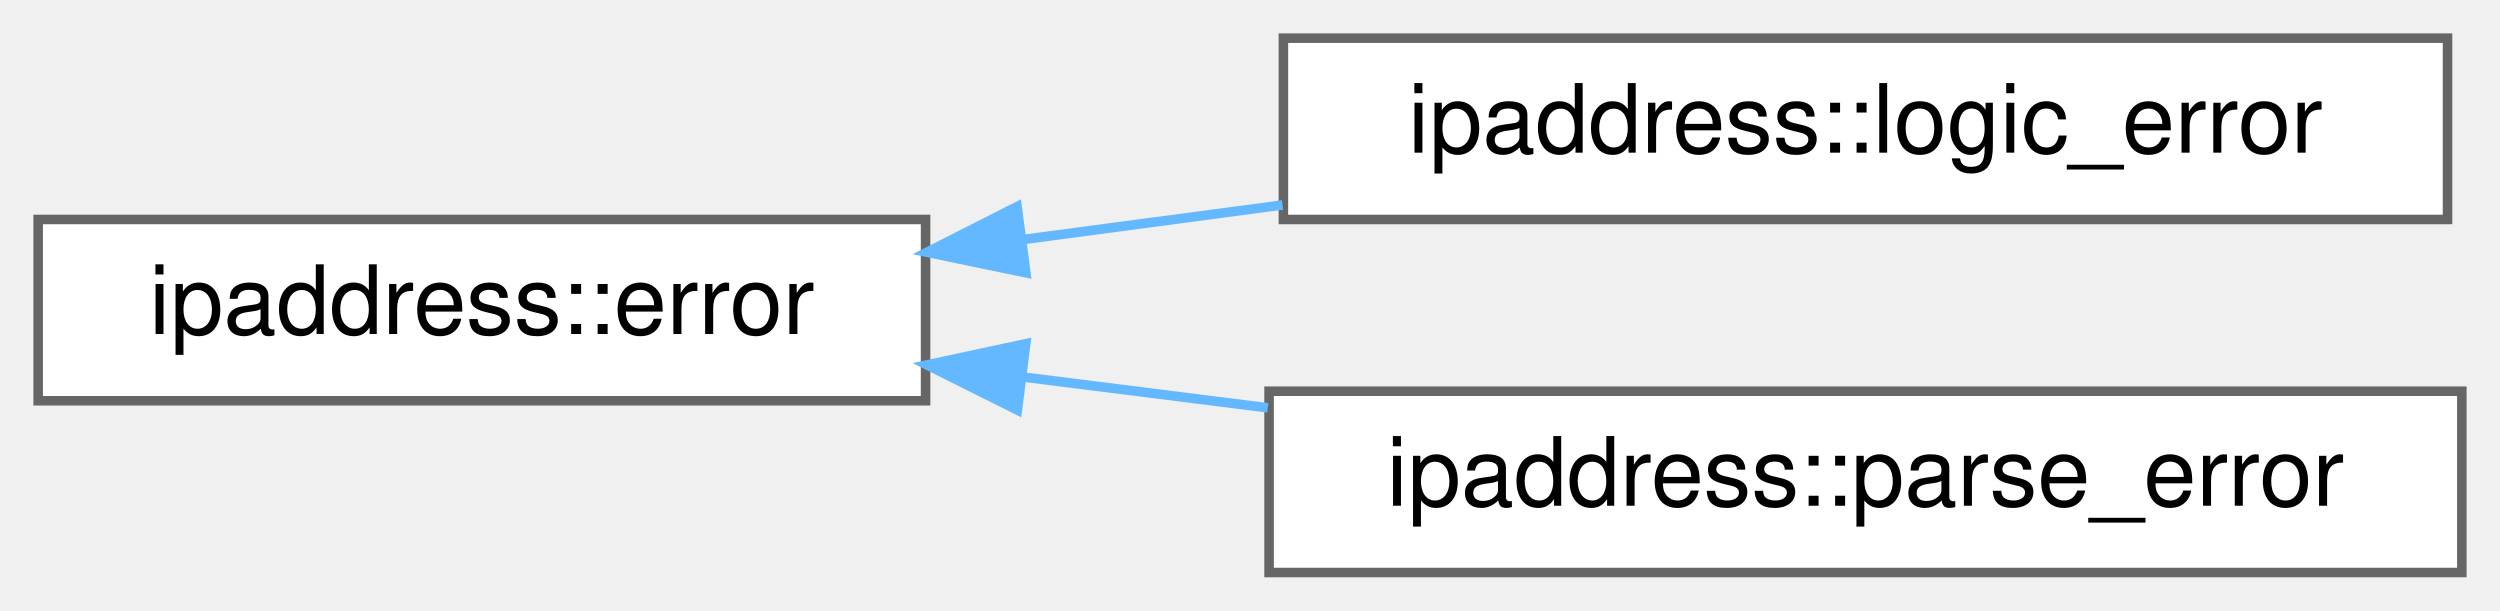
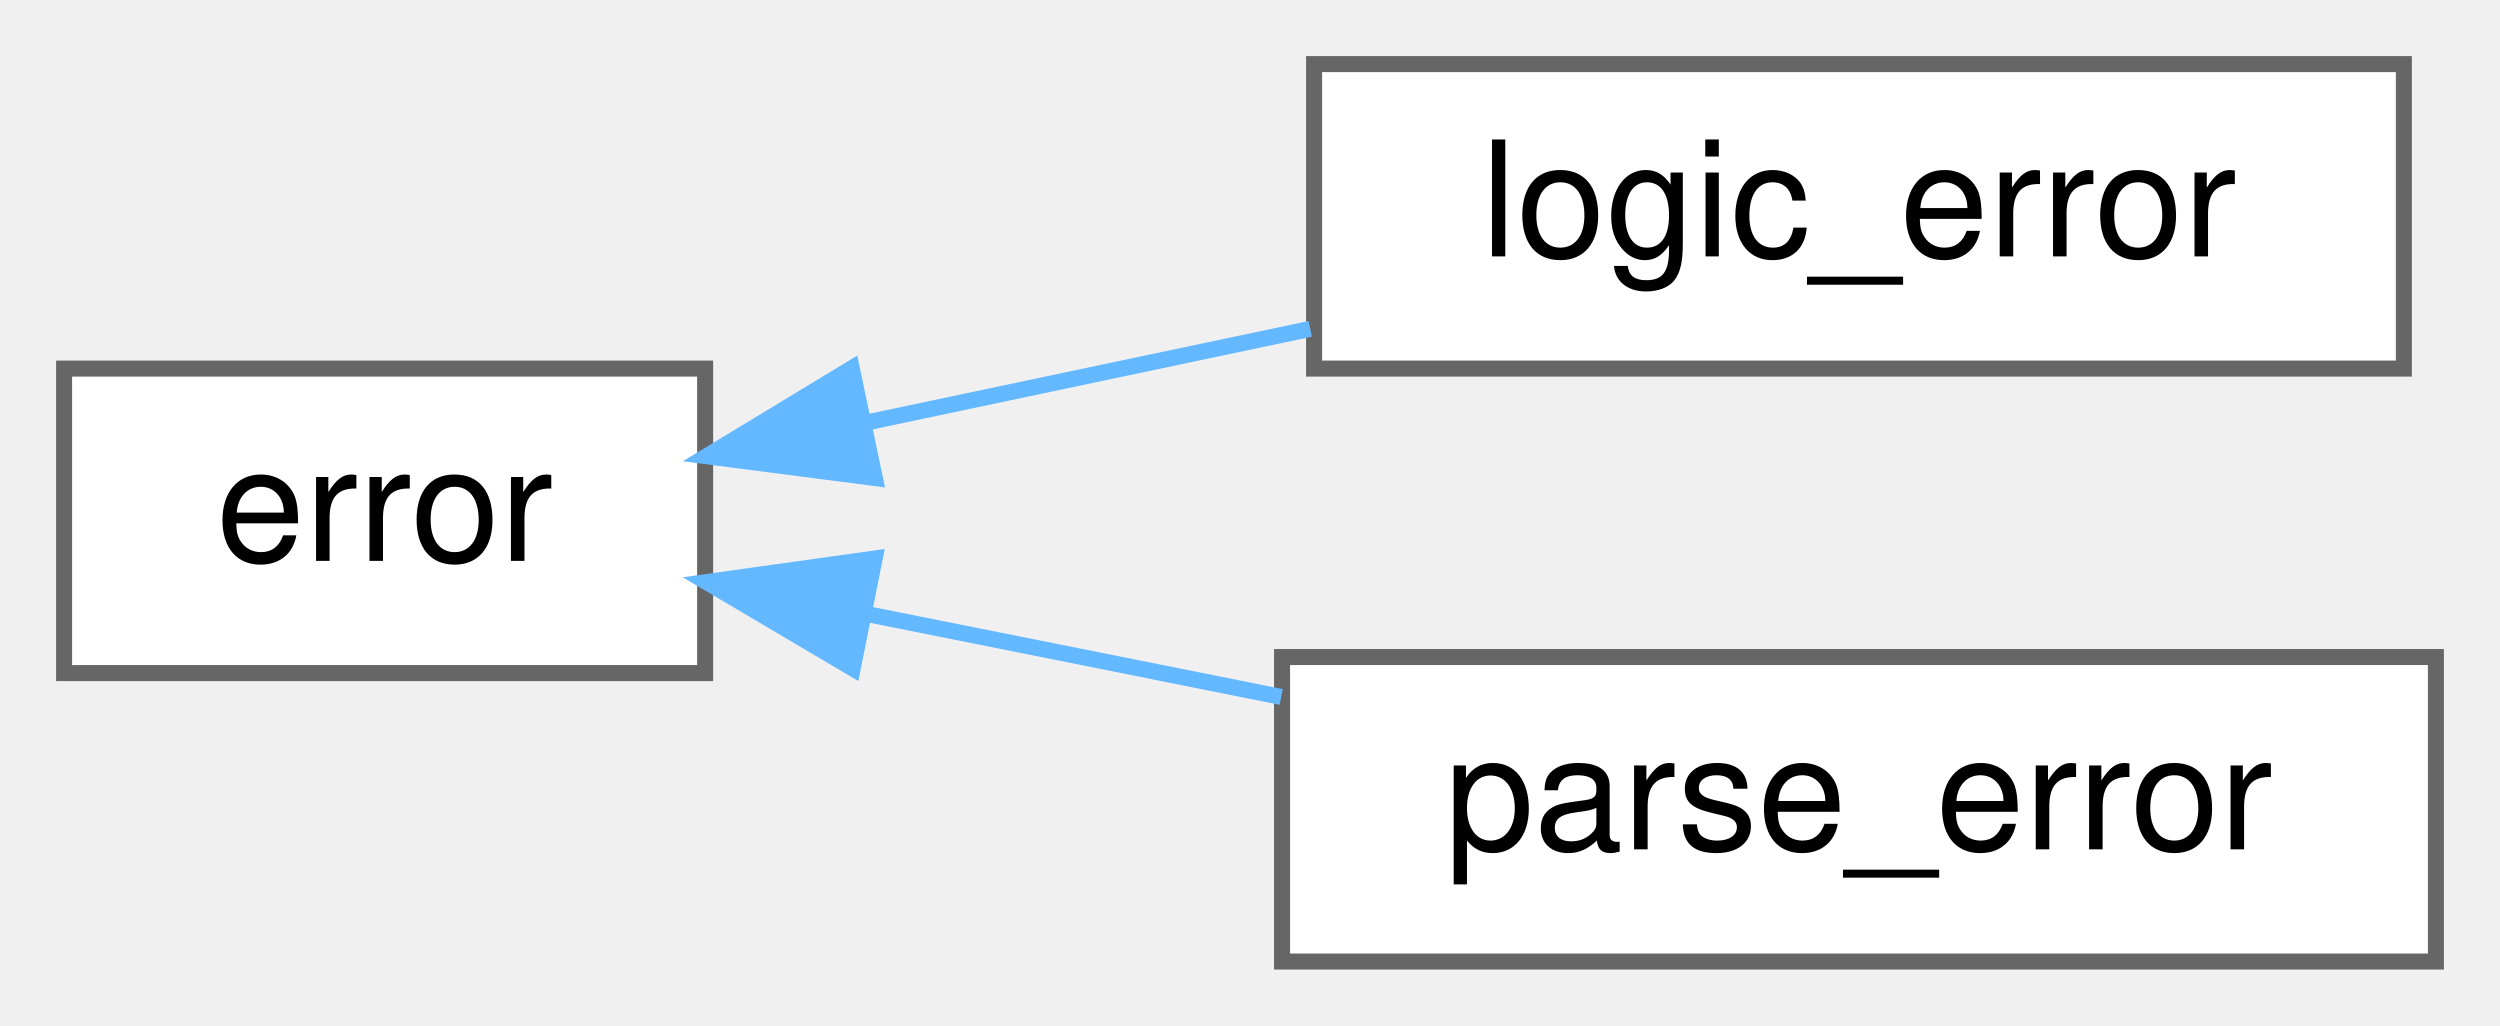
- <svg xmlns="http://www.w3.org/2000/svg" xmlns:xlink="http://www.w3.org/1999/xlink" width="262pt" height="64pt" viewBox="0.00 0.00 262.00 64.00">
+ <svg xmlns="http://www.w3.org/2000/svg" xmlns:xlink="http://www.w3.org/1999/xlink" width="156pt" height="64pt" viewBox="0.00 0.00 156.00 64.00">
  <g id="graph0" class="graph" transform="scale(1 1) rotate(0) translate(4 60)">
    <g id="Node000000" class="node">
      <g id="a_Node000000">
        <a xlink:href="classipaddress_1_1error.html" target="_top" xlink:title="The primary exception class used by the IP address library.">
-           <polygon fill="white" stroke="#666666" points="93,-37 0,-37 0,-18 93,-18 93,-37" />
-           <text text-anchor="middle" x="46.5" y="-25" font-family="Helvetica,sans-Serif" font-size="10.00">ipaddress::error</text>
+           <polygon fill="white" stroke="#666666" points="40,-37 0,-37 0,-18 40,-18 40,-37" />
+           <text text-anchor="middle" x="20" y="-25" font-family="Helvetica,sans-Serif" font-size="10.00">error</text>
        </a>
      </g>
    </g>
    <g id="Node000001" class="node">
      <g id="a_Node000001">
        <a xlink:href="classipaddress_1_1logic__error.html" target="_top" xlink:title="Exception for logical errors in IP address operations.">
-           <polygon fill="white" stroke="#666666" points="252.5,-56 130.5,-56 130.5,-37 252.5,-37 252.5,-56" />
-           <text text-anchor="middle" x="191.5" y="-44" font-family="Helvetica,sans-Serif" font-size="10.00">ipaddress::logic_error</text>
+           <polygon fill="white" stroke="#666666" points="146,-56 78,-56 78,-37 146,-37 146,-56" />
+           <text text-anchor="middle" x="112" y="-44" font-family="Helvetica,sans-Serif" font-size="10.00">logic_error</text>
        </a>
      </g>
    </g>
    <g id="edge5_Node000000_Node000001" class="edge">
      <g id="a_edge5_Node000000_Node000001">
        <a xlink:title=" ">
-           <path fill="none" stroke="#63b8ff" d="M103.08,-34.88C112.04,-36.07 121.35,-37.31 130.41,-38.52" />
-           <polygon fill="#63b8ff" stroke="#63b8ff" points="103.51,-31.41 93.14,-33.56 102.59,-38.35 103.51,-31.41" />
+           <path fill="none" stroke="#63b8ff" d="M49.95,-33.61C58.82,-35.48 68.63,-37.56 77.76,-39.48" />
+           <polygon fill="#63b8ff" stroke="#63b8ff" points="50.59,-30.17 40.09,-31.53 49.15,-37.02 50.59,-30.17" />
        </a>
      </g>
    </g>
    <g id="Node000002" class="node">
      <g id="a_Node000002">
        <a xlink:href="classipaddress_1_1parse__error.html" target="_top" xlink:title="Exception for errors encountered during IP address parsing.">
-           <polygon fill="white" stroke="#666666" points="254,-19 129,-19 129,0 254,0 254,-19" />
-           <text text-anchor="middle" x="191.5" y="-7" font-family="Helvetica,sans-Serif" font-size="10.00">ipaddress::parse_error</text>
+           <polygon fill="white" stroke="#666666" points="148,-19 76,-19 76,0 148,0 148,-19" />
+           <text text-anchor="middle" x="112" y="-7" font-family="Helvetica,sans-Serif" font-size="10.00">parse_error</text>
        </a>
      </g>
    </g>
    <g id="edge6_Node000000_Node000002" class="edge">
      <g id="a_edge6_Node000000_Node000002">
        <a xlink:title=" ">
-           <path fill="none" stroke="#63b8ff" d="M103.21,-20.49C111.62,-19.43 120.34,-18.33 128.86,-17.26" />
-           <polygon fill="#63b8ff" stroke="#63b8ff" points="102.62,-17.03 93.14,-21.76 103.5,-23.98 102.62,-17.03" />
+           <path fill="none" stroke="#63b8ff" d="M50.01,-21.7C58.28,-20.04 67.37,-18.23 75.95,-16.51" />
+           <polygon fill="#63b8ff" stroke="#63b8ff" points="49.21,-18.29 40.09,-23.68 50.58,-25.15 49.21,-18.29" />
        </a>
      </g>
    </g>
  </g>
</svg>
